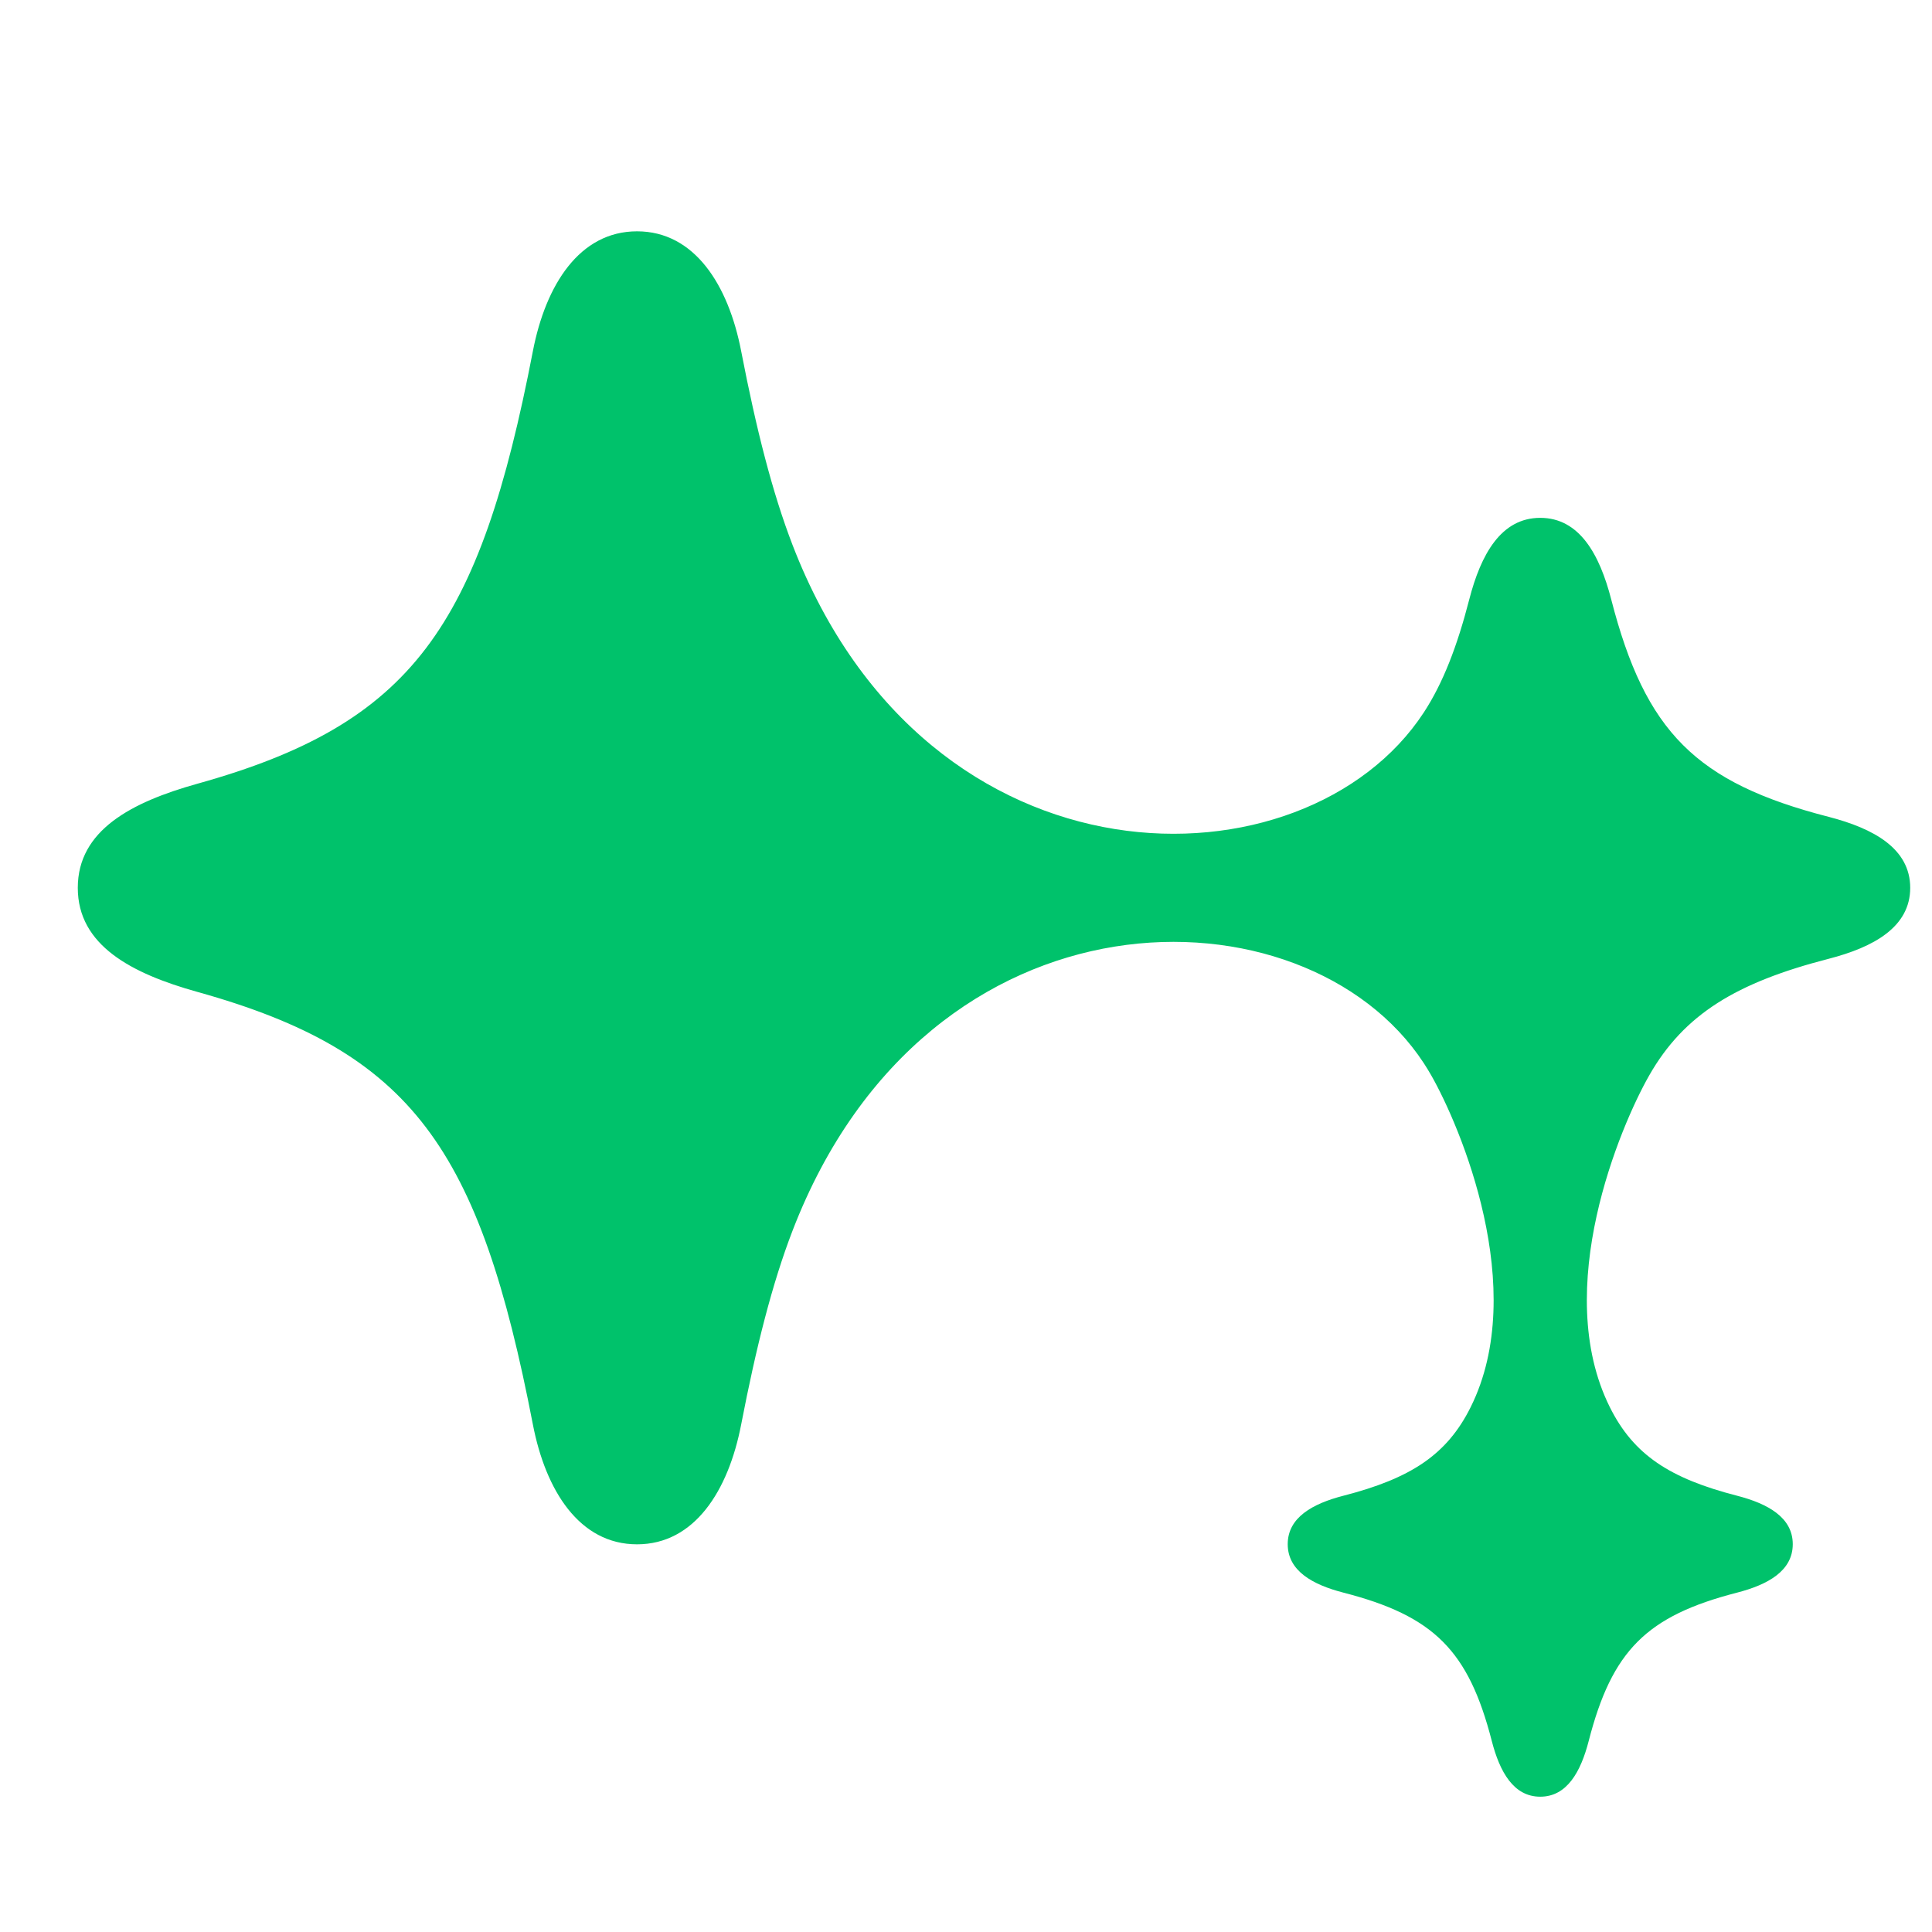
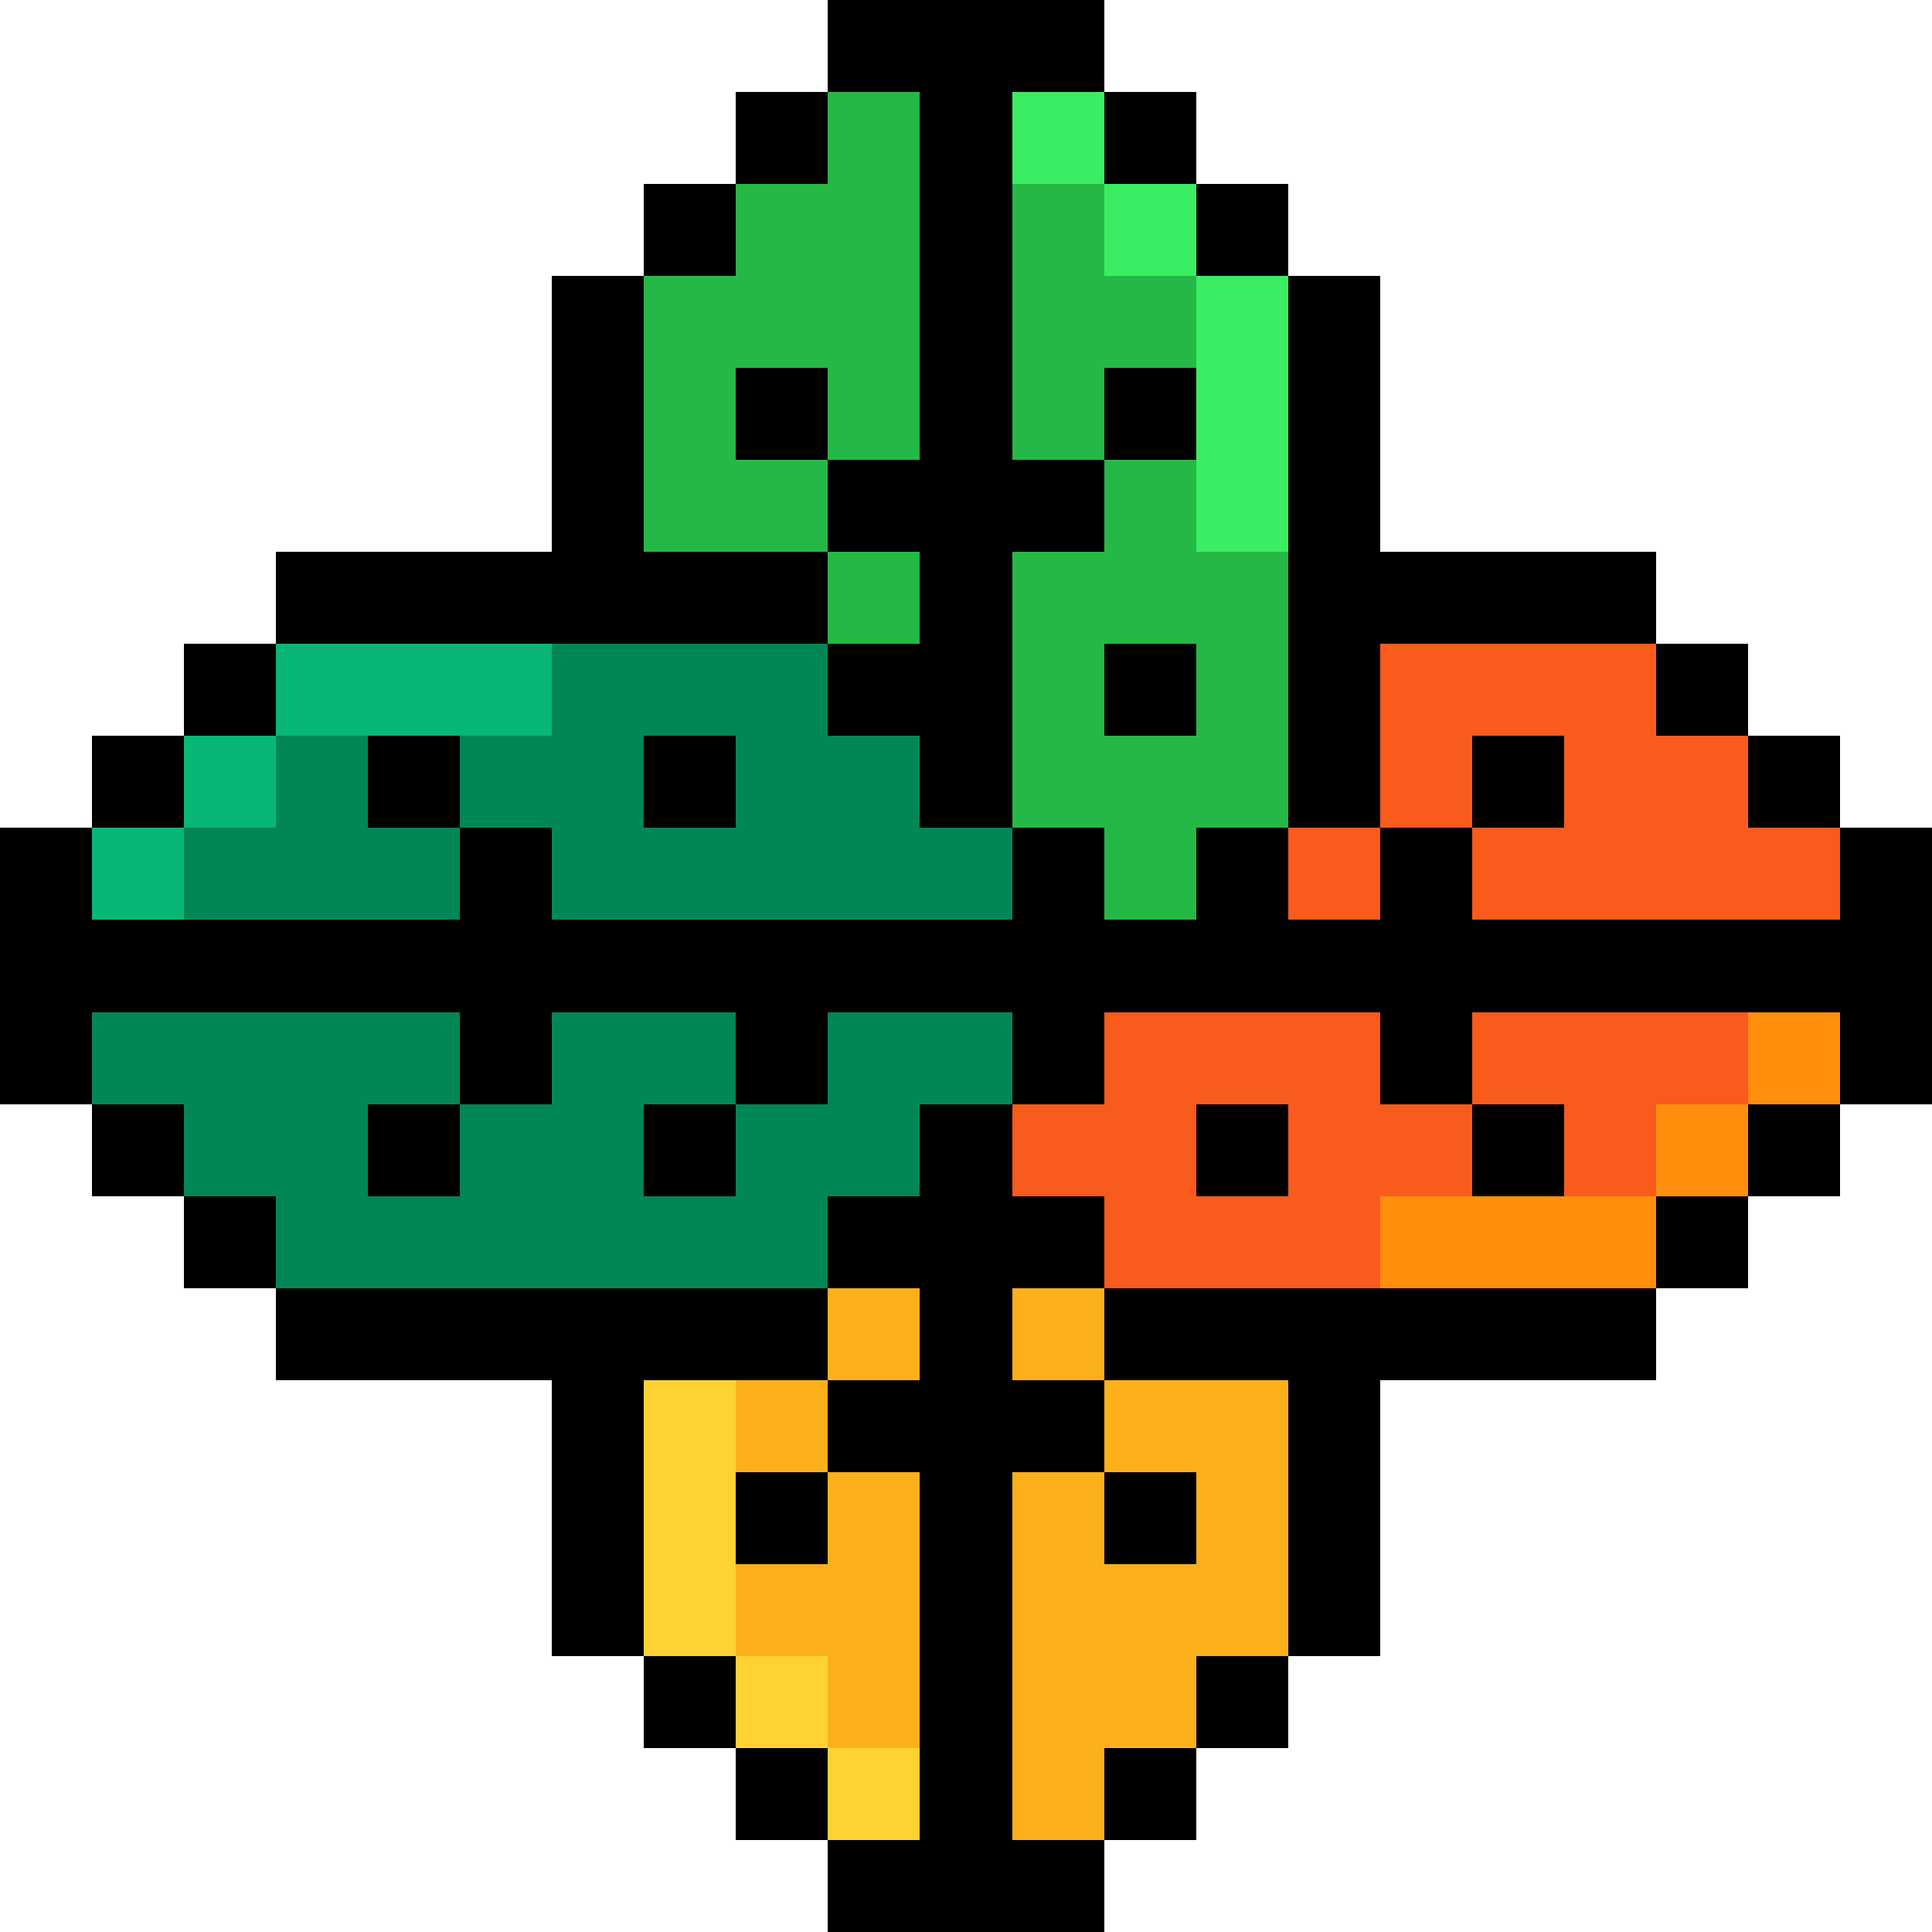
- <svg xmlns="http://www.w3.org/2000/svg" width="760" height="760" viewBox="197.5 208.5 760 760">
-   <path d="M407.129 346.602C412.155 320.586 425.468 299.496 448.091 299.496C470.714 299.496 484.027 320.586 489.053 346.604C494.97 377.228 501.314 402.237 509.271 422.891C562.815 561.884 711.025 559.898 757.557 488.814C765.111 477.275 770.697 462.828 775.464 444.323C780.034 426.587 787.968 412.209 803.393 412.209C818.818 412.209 826.751 426.59 831.323 444.331C844.754 496.46 864.683 516.387 916.816 529.818C934.552 534.388 948.93 542.322 948.93 557.747C948.93 573.172 934.549 581.105 916.807 585.677C880.661 594.99 859.997 607.428 846.247 631.559C834.931 651.417 807.621 715.48 830.745 761.996C840.112 780.838 854.411 790.078 880.805 796.878C892.912 799.998 902.727 805.413 902.727 815.941C902.727 826.469 892.912 831.884 880.804 835.004C845.223 844.171 831.622 857.773 822.455 893.354C819.335 905.461 813.92 915.275 803.392 915.275C792.864 915.275 787.449 905.46 784.329 893.352C775.162 857.773 761.561 844.171 725.981 835.004C713.873 831.884 704.058 826.469 704.058 815.941C704.058 805.413 713.872 799.998 725.979 796.878C752.373 790.078 766.673 780.838 776.039 761.996C799.164 715.48 771.853 651.417 760.538 631.559C759.579 629.876 758.587 628.25 757.557 626.678C711.025 555.594 562.815 553.609 509.271 692.601C501.314 713.255 494.97 738.264 489.053 768.888C484.027 794.906 470.714 815.996 448.091 815.996C425.468 815.996 412.155 794.907 407.129 768.89C386.145 660.277 359.777 622.297 275.205 598.708C249.188 591.452 228.099 580.369 228.099 557.746C228.099 535.123 249.189 524.04 275.206 516.784C359.777 493.195 386.145 455.216 407.129 346.602Z" fill="#00C26B" />
+ <svg xmlns="http://www.w3.org/2000/svg" width="640" height="640" viewBox="192.435 192.435 639.13 639.13" fill="none" shape-rendering="crispEdges">
+   <path id="top leaf" d="M466.348 222.87H496.782V344.609H466.348V375.044H496.782V405.478H466.348V375.044H405.478V283.739H435.913V253.304H466.348V222.87ZM527.217 253.304H557.652V283.739H588.087V314.174H557.652V344.609H588.087V375.044H618.521V466.348H588.087V496.783H557.652V466.348H527.217V375.044H557.652V344.609H527.217V253.304ZM466.348 314.174H435.913V344.609H466.348V314.174ZM588.087 405.478H557.652V435.913H588.087V405.478Z" fill="#26B846" />
+   <path id="top leaf highlight" d="M527.217 222.87H557.652V253.304H588.087V283.739H618.522V375.044H588.087V283.739H557.652V253.304H527.217V222.87Z" fill="#3AED62" />
+   <path id="right leaf" d="M648.956 405.478H740.261V435.913H770.696V466.348H801.13V496.782H679.391V466.348H709.826V435.913H679.391V466.348H648.956V496.782H618.522V466.348H648.956V405.478ZM557.652 527.217H648.956V557.652H679.391V588.087H648.956V618.521H557.652V588.087H527.217V557.652H557.652V527.217ZM618.522 557.652H588.087V588.087H618.522V557.652ZM679.391 527.217H770.696V557.652H740.261V588.087H709.826V557.652H679.391V527.217Z" fill="#F95B1C" />
+   <path id="right leaf highlight" d="M770.696 527.217H801.13V557.652H770.696V588.087H740.261V618.522H648.957V588.087H740.261V557.652H770.696V527.217Z" fill="#FF8F0C" />
+   <path id="bottom leaf" d="M466.348 618.521H496.783V648.956H466.348V679.391H496.783V770.695H466.348V740.261H435.913V709.826H466.348V679.391H435.913V648.956H466.348V618.521ZM527.217 618.521H557.652V648.956H618.522V740.261H588.087V770.695H557.652V801.13H527.217V679.391H557.652V709.826H588.087V679.391H557.652V648.956H527.217V618.521Z" fill="#FCB01A" />
+   <path id="bottom leaf highlight" d="M405.478 648.957H435.913V740.261H466.348V770.696H496.782V801.13H466.348V770.696H435.913V740.261H405.478V648.957Z" fill="#FFD233" />
+   <path id="left leaf" d="M375.044 405.478H466.348V435.913H496.783V466.348H527.217V496.782H375.044V466.348H344.609V496.782H253.304V466.348H283.739V435.913H314.174V466.348H344.609V435.913H375.044V405.478ZM435.913 435.913H405.478V466.348H435.913V435.913ZM222.87 527.217H344.609V557.652H375.044V527.217H435.913V557.652H466.348V527.217H527.217V557.652H496.783V588.087H466.348V618.521H283.739V588.087H253.304V557.652H222.87V527.217ZM344.609 557.652H314.174V588.087H344.609V557.652ZM435.913 557.652H405.478V588.087H435.913V557.652Z" fill="#008755" />
+   <path id="left leaf highlight" d="M283.739 405.478H375.044V435.913H283.739V466.348H253.304V496.782H222.87V466.348H253.304V435.913H283.739V405.478Z" fill="#08B776" />
+   <path id="outline" d="M527.217 192.435H557.652V222.869H588.087V253.304H618.522V283.739H648.956V375.043H740.261V405.478H770.695V435.913H801.13V466.348H831.565V496.782V527.217V557.652H801.13V588.087H770.695V618.522H740.261V648.956H648.956V740.261H618.522V770.695H588.087V801.13H557.652V831.565H527.217H496.782H466.348V801.13H496.782V679.391H466.348V709.826H435.913V679.391H466.348V648.956H496.782V618.522H466.348V648.956H405.478V740.261H435.913V770.695H466.348V801.13H435.913V770.695H405.478V740.261H375.043V648.956H283.739V618.522H466.348V588.087H496.782V557.652H527.217V588.087H557.652V618.522H740.261V588.087H770.695V557.652H801.13V527.217H679.391V557.652H709.826V588.087H679.391V557.652H648.956V527.217H557.652V557.652H527.217V527.217H466.348V557.652H435.913V588.087H405.478V557.652H435.913V527.217H375.043V557.652H344.608V588.087H314.174V557.652H344.608V527.217H222.869V557.652H253.304V588.087H283.739V618.522H253.304V588.087H222.869V557.652H192.435V527.217V496.782V466.348H222.869V496.782H344.608V466.348H375.043V496.782H527.217V466.348H557.652V496.782H588.087V466.348H618.522V496.782H648.956V466.348H679.391V496.782H801.13V466.348H770.695V435.913H740.261V405.478H648.956V466.348H618.522V283.739H588.087V253.304H557.652V222.869H527.217V344.608H557.652V375.043H527.217V466.348H496.782V435.913H466.348V405.478H496.782V375.043H466.348V405.478H283.739V435.913H253.304V466.348H222.869V435.913H253.304V405.478H283.739V375.043H375.043V283.739H405.478V375.043H466.348V344.608H496.782V222.869H466.348V253.304H435.913V283.739H405.478V253.304H435.913V222.869H466.348V192.435H496.782H527.217ZM435.913 314.174H466.348V344.608H435.913V314.174ZM557.652 314.174H588.087V344.608H557.652V314.174ZM557.652 405.478H588.087V435.913H557.652V405.478ZM314.174 435.913H344.608V466.348H314.174V435.913ZM405.478 435.913H435.913V466.348H405.478V435.913ZM679.391 435.913H709.826V466.348H679.391V435.913ZM588.087 557.652H618.522V588.087H588.087V557.652ZM557.652 618.522H527.217V648.956H557.652V679.391H588.087V709.826H557.652V679.391H527.217V801.13H557.652V770.695H588.087V740.261H618.522V648.956H557.652V618.522Z" fill="#000000" />
</svg>
